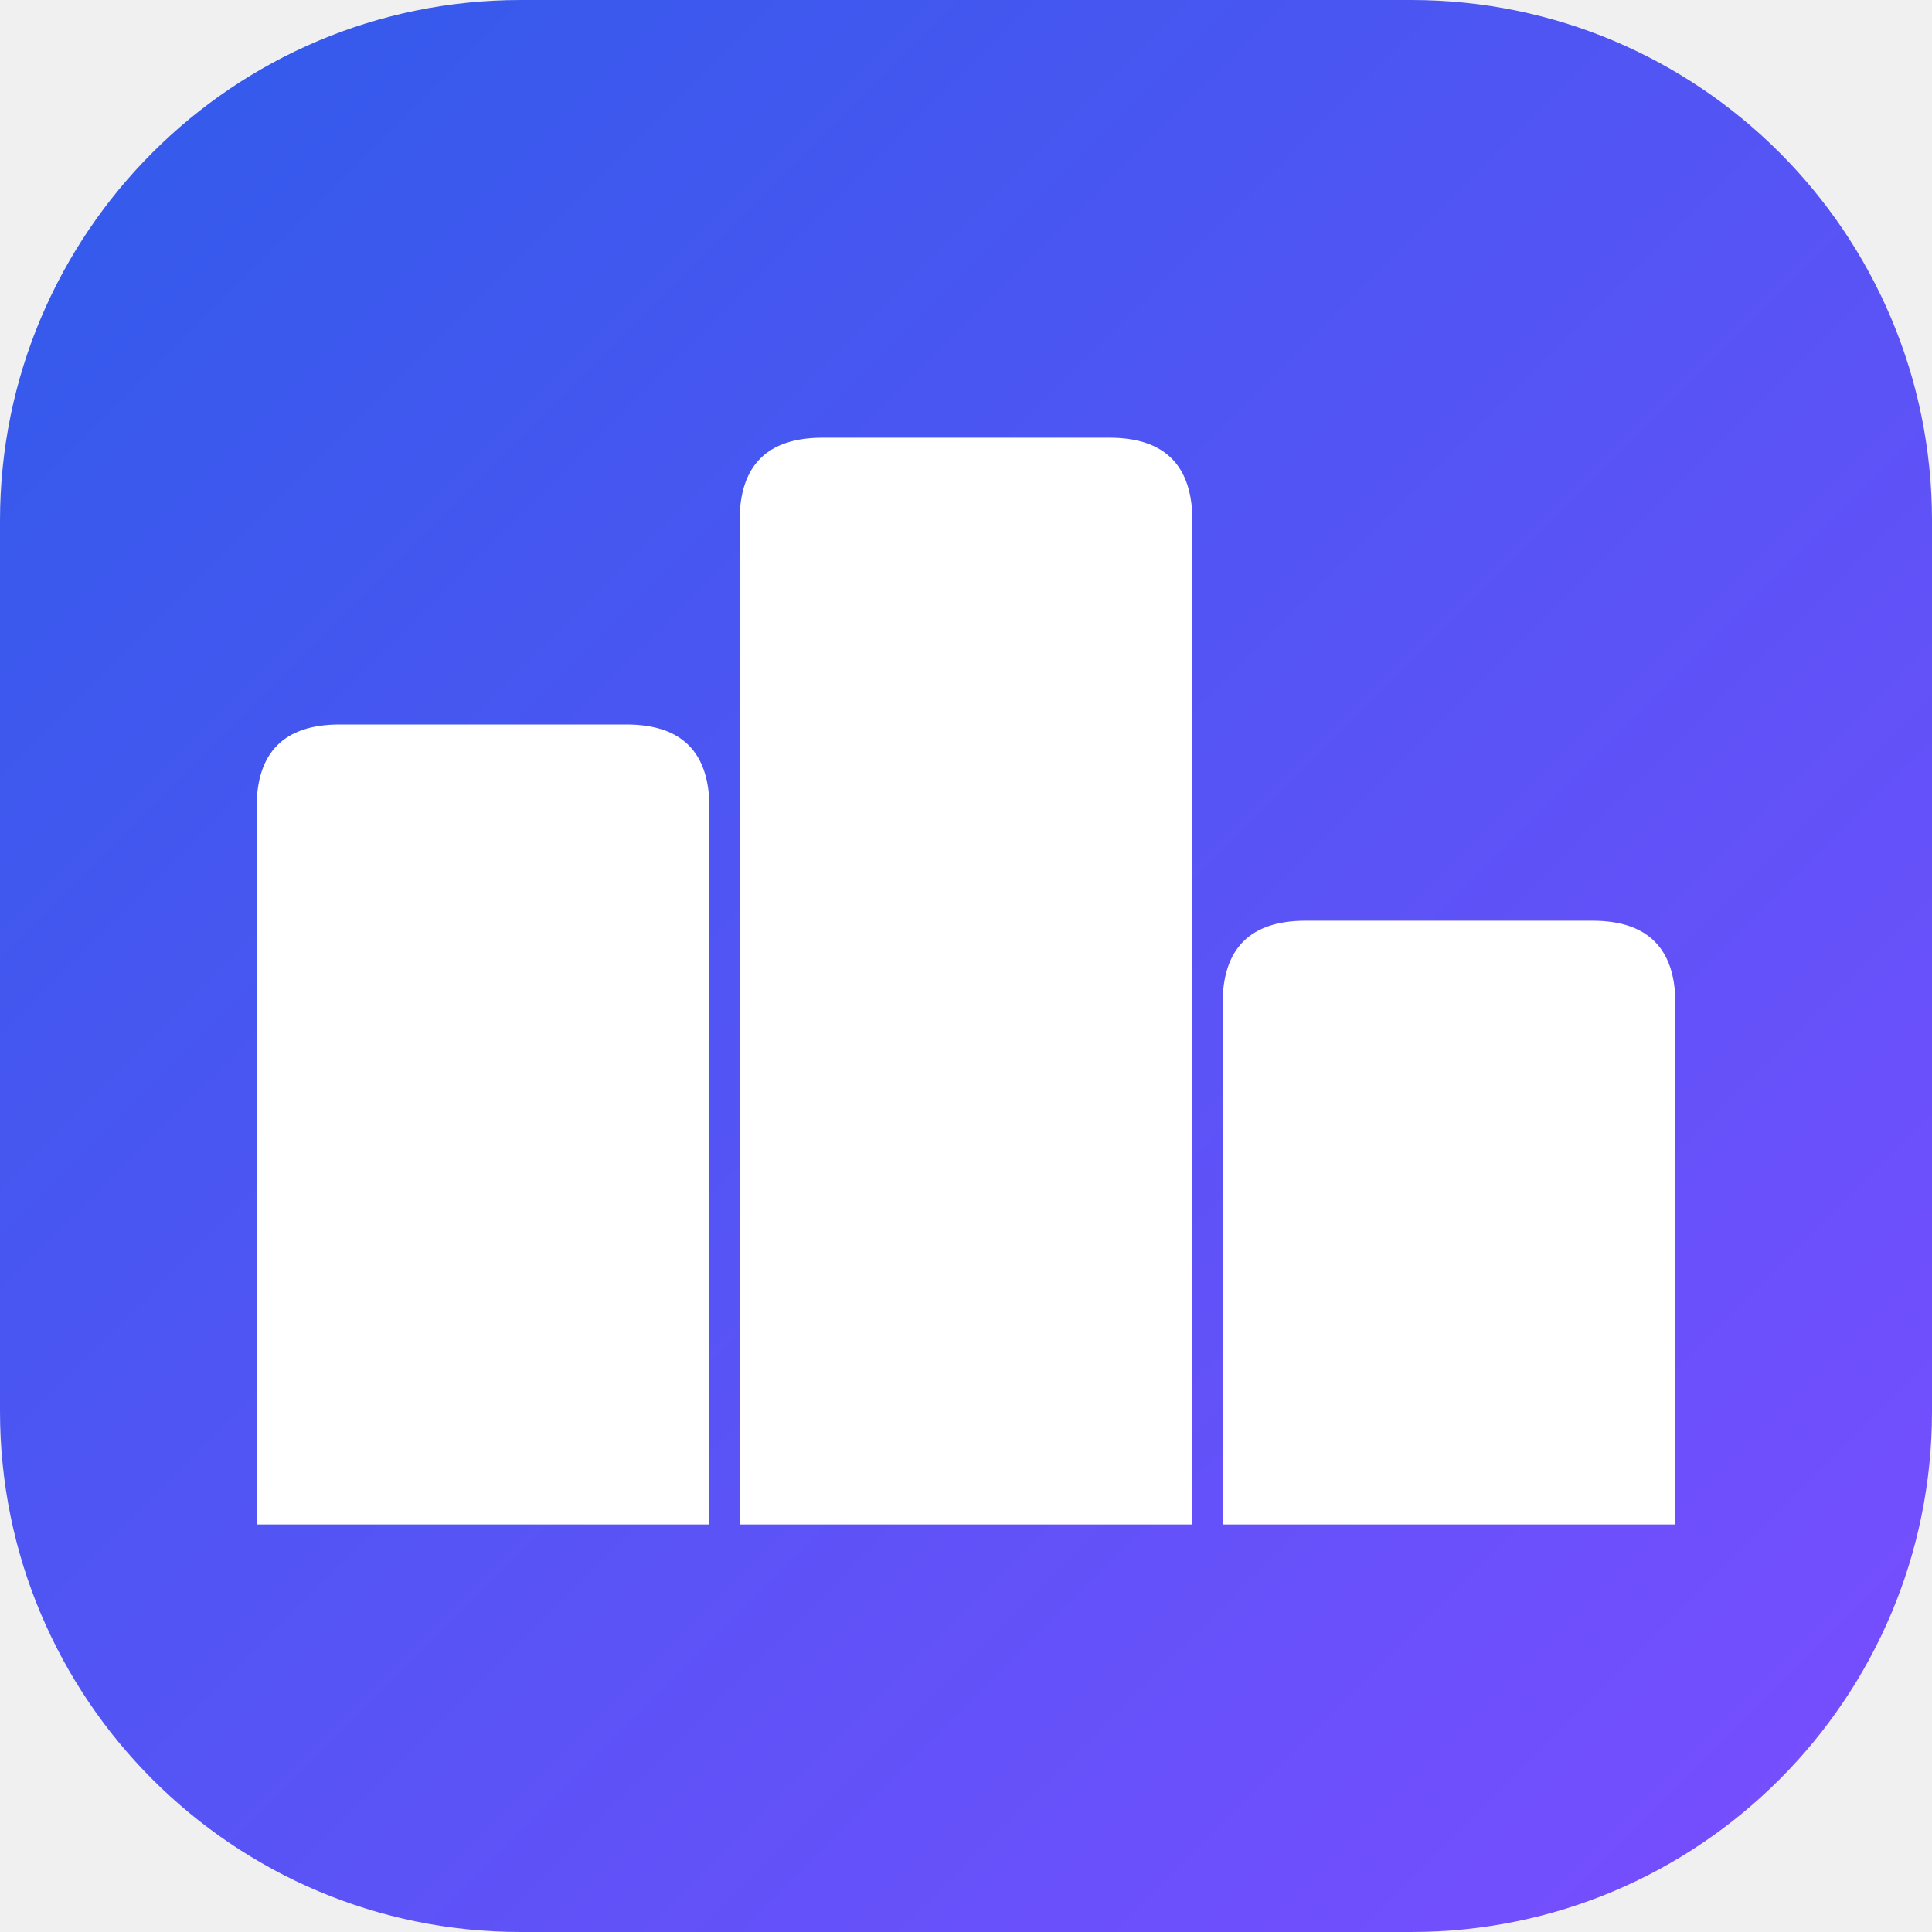
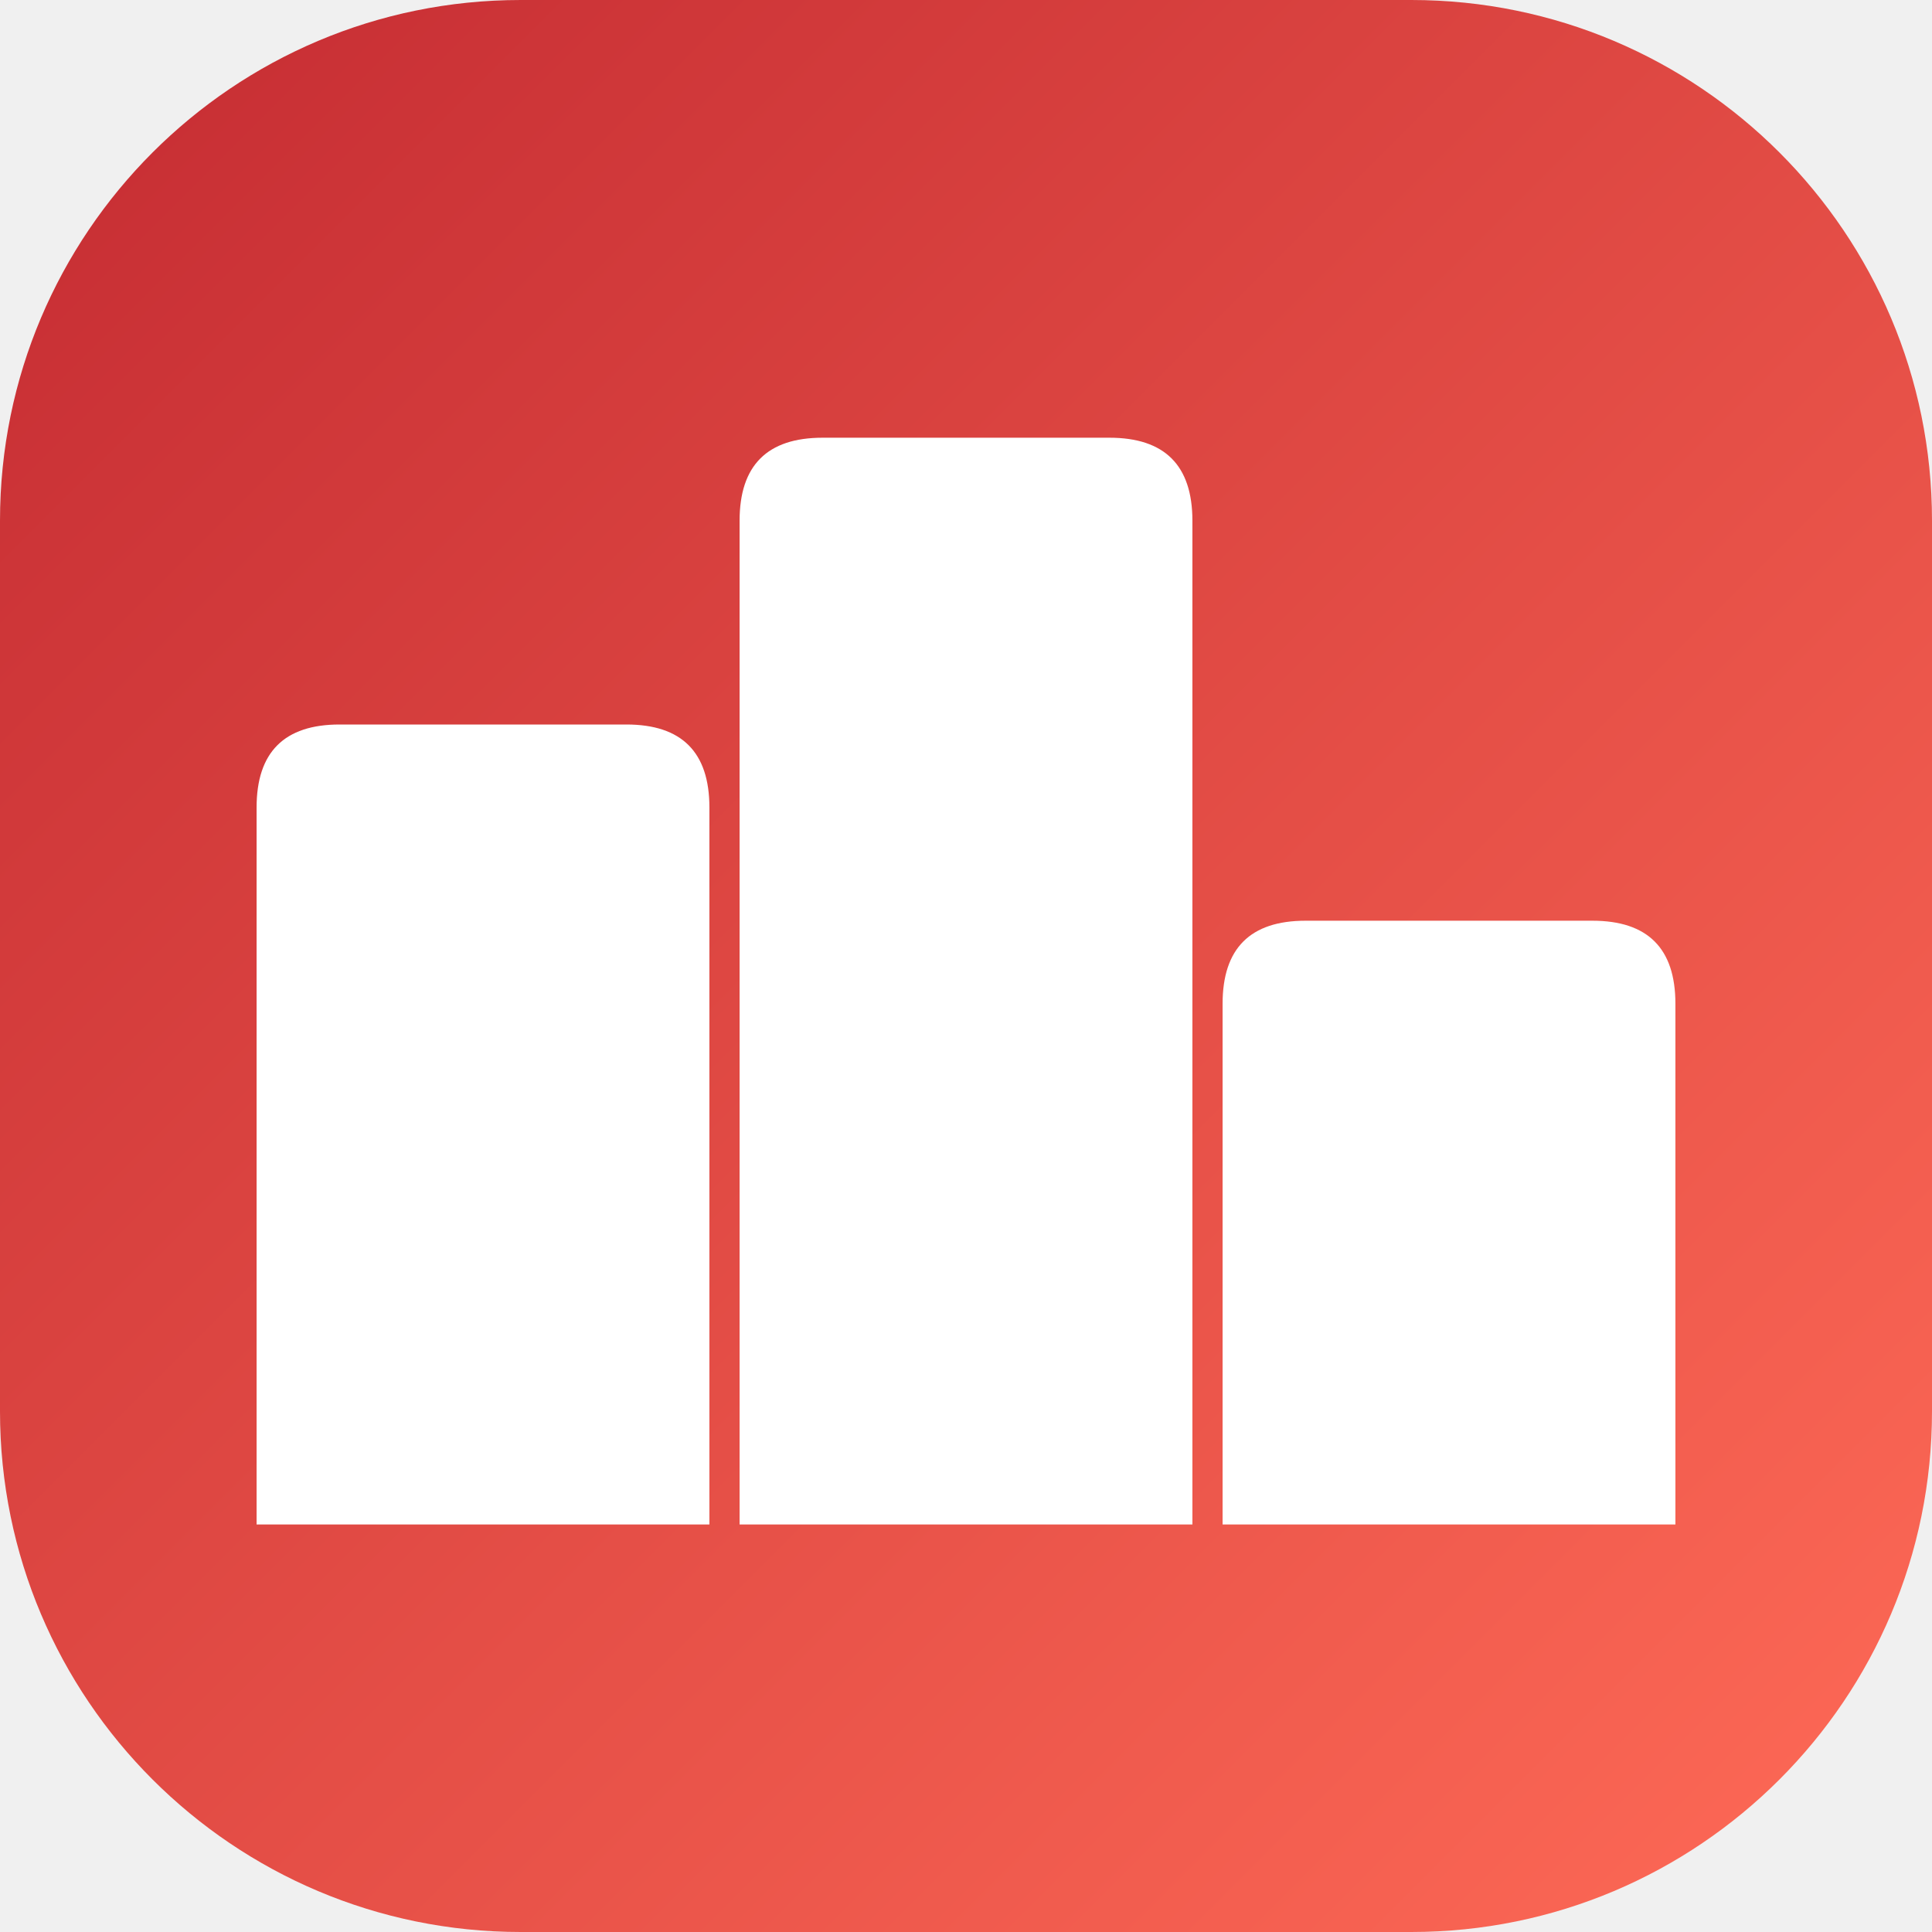
<svg xmlns="http://www.w3.org/2000/svg" viewBox="0 0 1024 1024">
  <defs>
    <linearGradient id="g" x1="0" y1="0" x2="1" y2="1">
-       <stop offset="0" stop-color="#2f5bea" />
-       <stop offset="1" stop-color="#7b4dff" />
+       <stop offset="0" stop-color="#c42b32" />
+       <stop offset="1" stop-color="#ff6b57" />
    </linearGradient>
  </defs>
  <rect width="1024" height="1024" rx="276" fill="url(#g)" />
  <path d="M136 808V428Q136 384 180 384H332Q376 384 376 428V808ZM392 808V276Q392 232 436 232H588Q632 232 632 276V808ZM648 808V532Q648 488 692 488H844Q888 488 888 532V808Z" fill="#fff" />
</svg>
